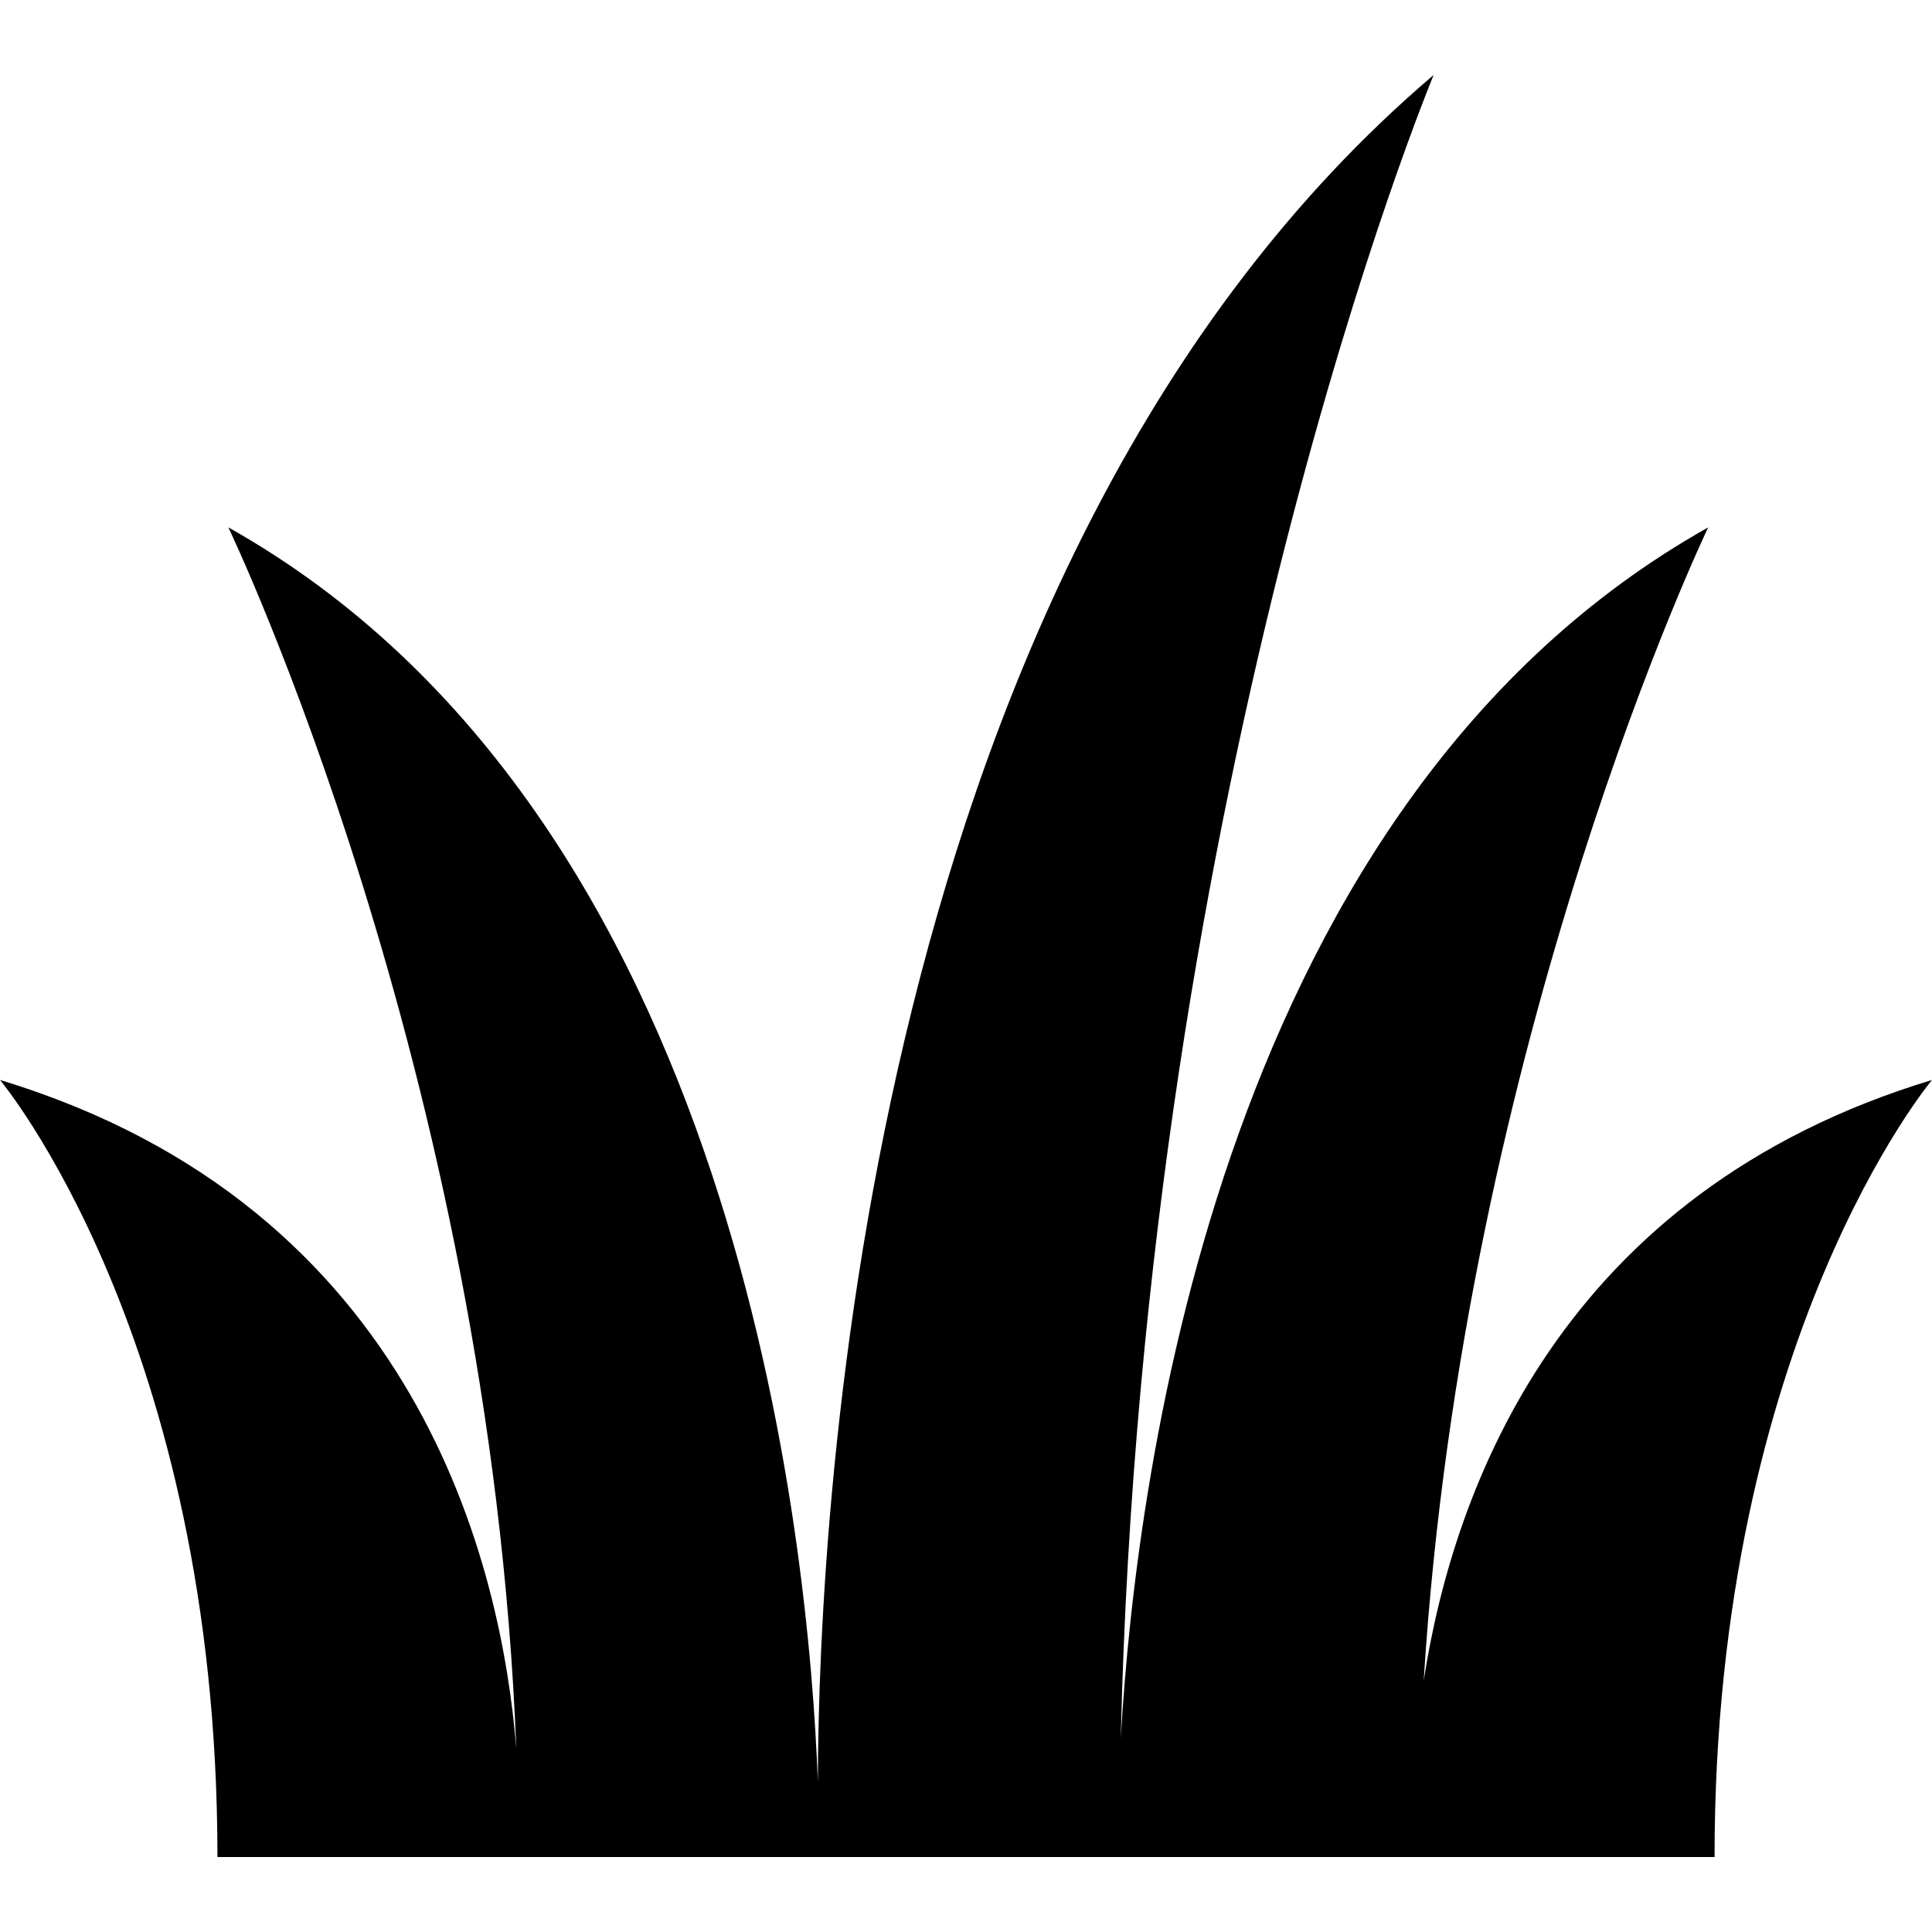
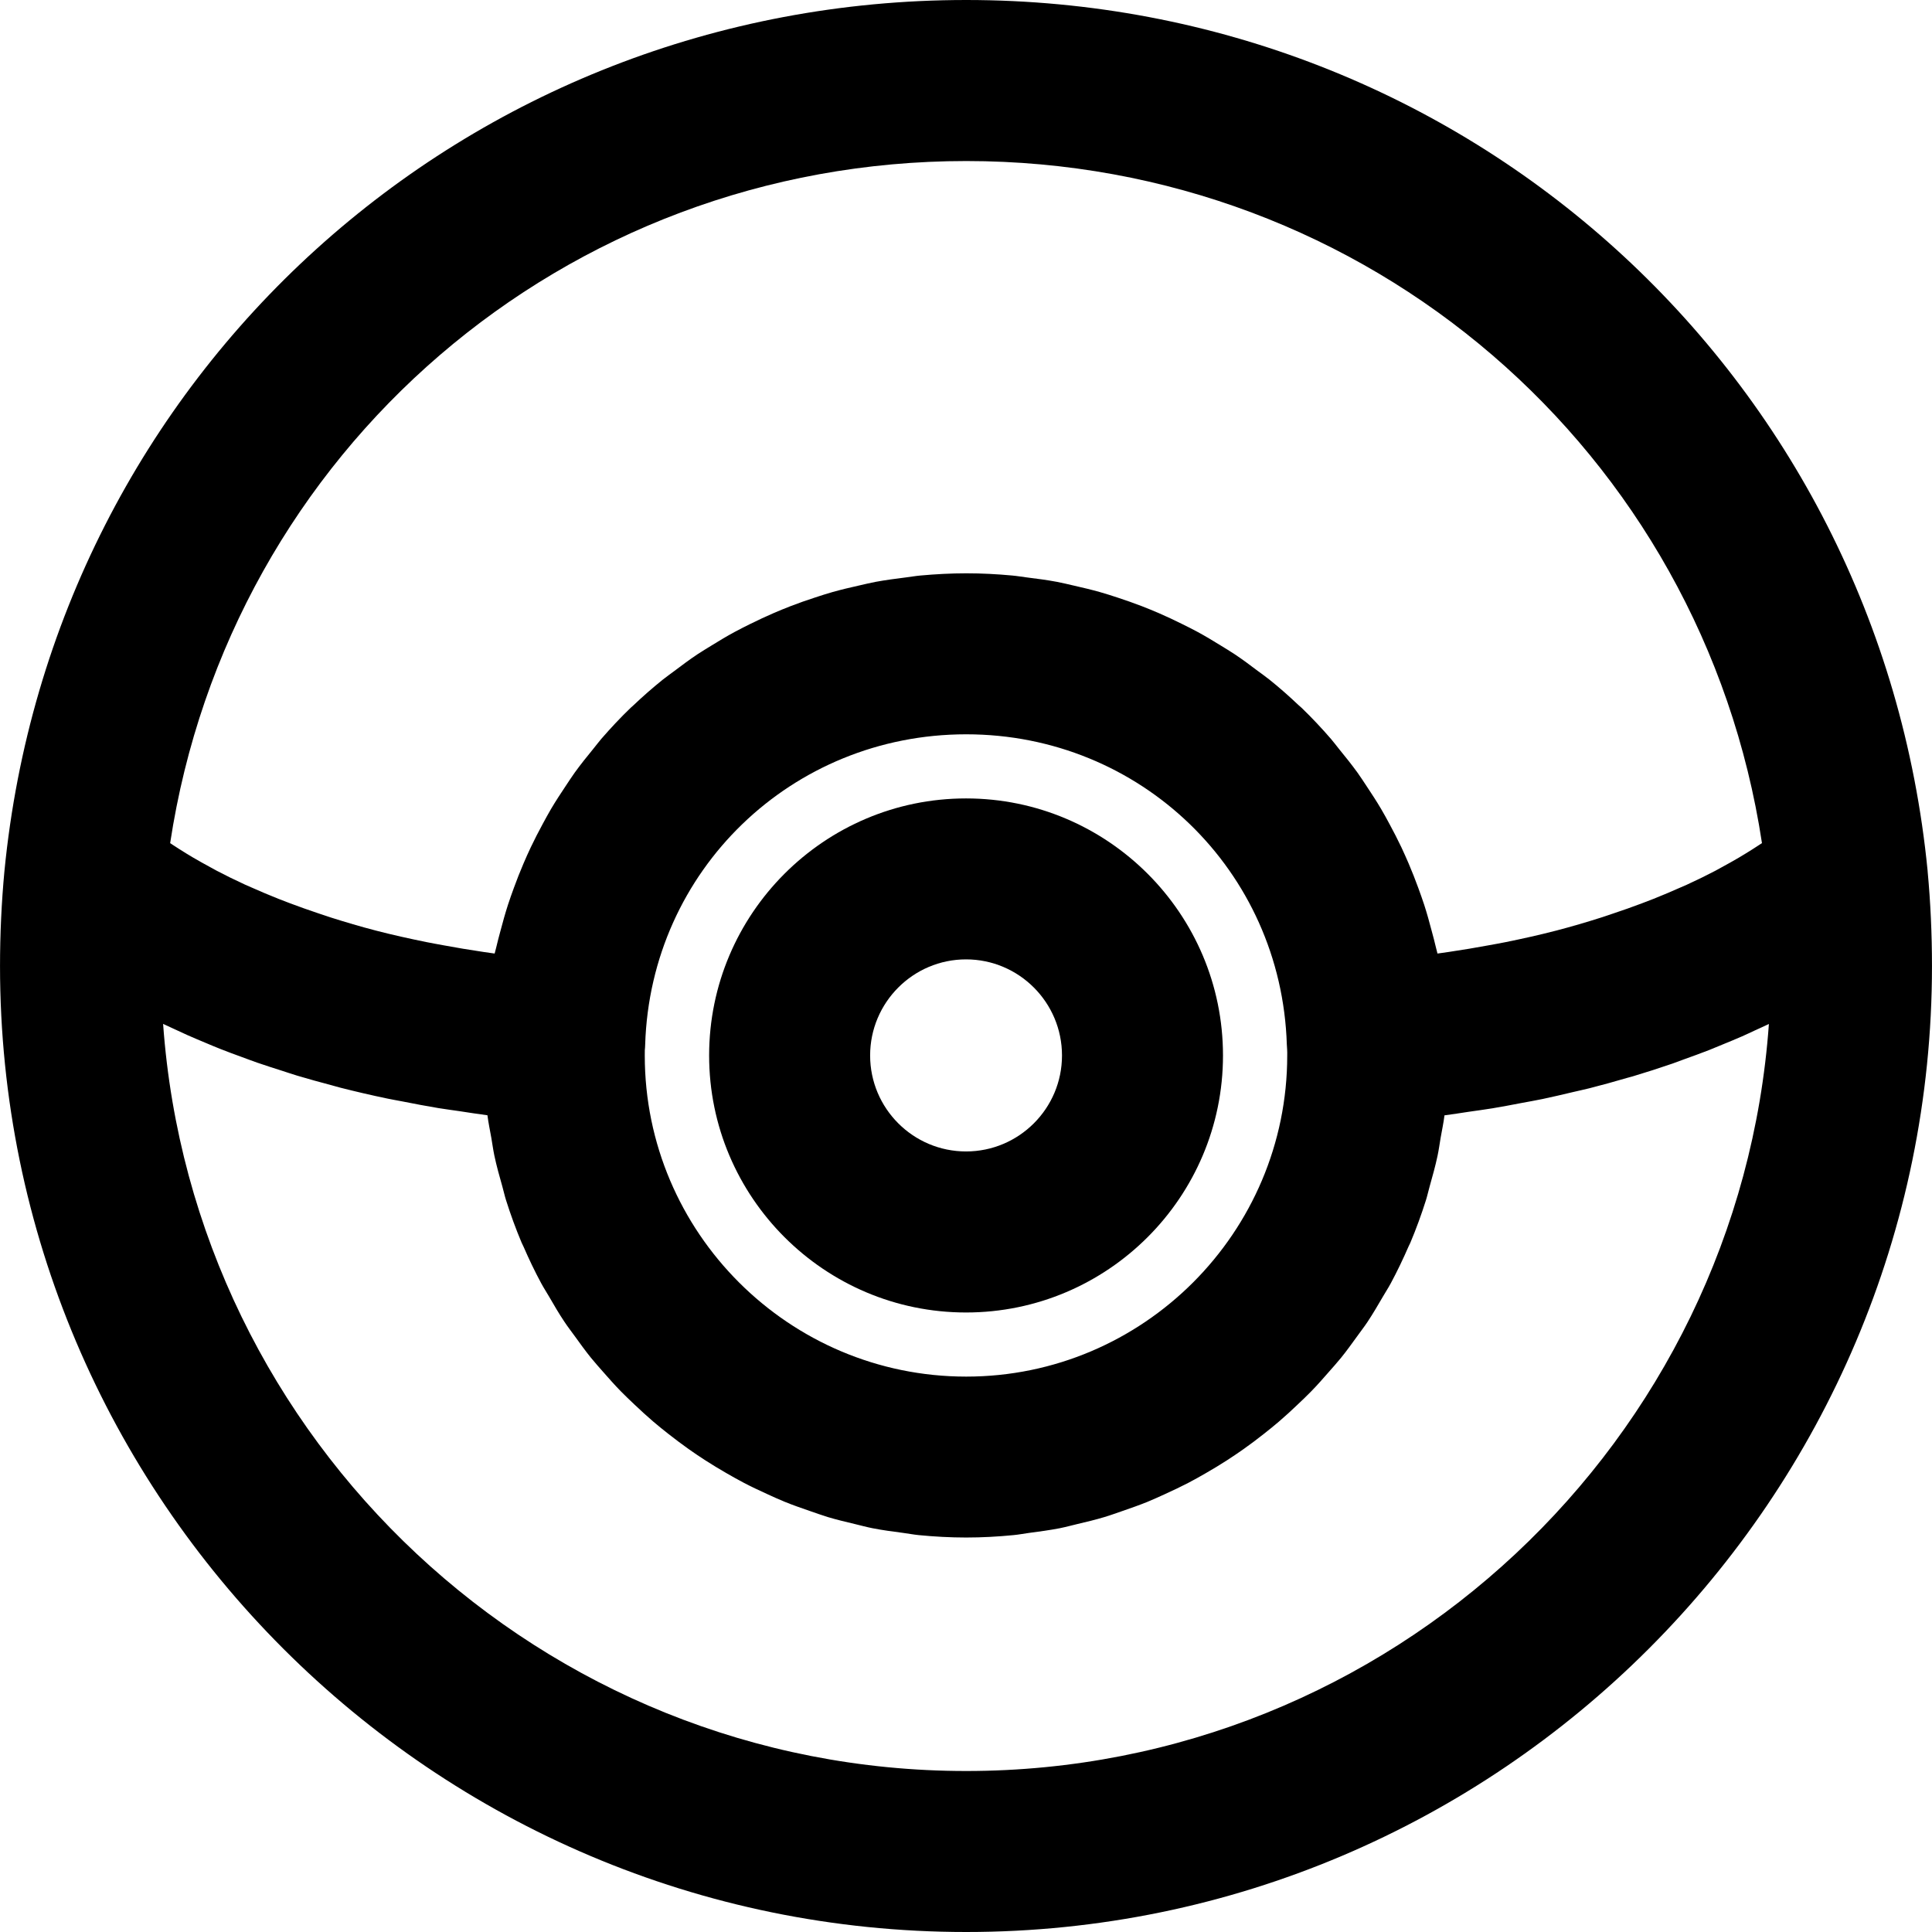
- <svg xmlns="http://www.w3.org/2000/svg" version="1.1" id="Capa_1" x="0px" y="0px" viewBox="0 0 512 512" style="enable-background:new 0 0 512 512;" xml:space="preserve">
+ <svg xmlns="http://www.w3.org/2000/svg" version="1.1" id="Capa_1" x="0px" y="0px" viewBox="0 0 384.008 384.008" style="enable-background:new 0 0 384.008 384.008;" xml:space="preserve">
  <g>
    <g>
-       <path d="M377.297,445.388c10.661-170.739,75.394-305.624,75.394-305.624c-128.167,72.004-151.536,248.798-155.675,320.939    c5.975-256.505,82.92-440.835,82.92-440.835C228.994,148.246,216.951,399.642,216.733,472.127    c-2.328-62.767-20.637-256.195-156.217-332.363c0,0,69.358,144.518,76.312,323.729C132.973,415.271,110.993,319.837,0,286.203    c0,0,57.626,68.643,57.626,205.929h396.748c0-137.286,57.626-205.929,57.626-205.929    C413.612,316.017,385.175,394.383,377.297,445.388z" />
+       <path d="M383.14,173.184c0-0.008,0-0.024,0-0.04c0-0.008,0-0.016,0-0.032C373.492,74.424,291.34,0,192.052,0    C92.716,0,10.54,74.424,0.884,173.112c0,0.016,0,0.032,0,0.048c0,0.008,0,0.016-0.008,0.024    c-0.576,6.176-0.872,12.504-0.872,18.824c0,105.864,86.152,192,192.04,192c105.84,0,191.96-86.136,191.96-192    C384.004,185.672,383.716,179.336,383.14,173.184z M192.052,32.008c79.816,0,146.336,57.696,158.16,135.568    c-0.216,0.144-0.464,0.304-0.696,0.456c-0.76,0.504-1.592,1.032-2.496,1.584c-0.448,0.272-0.904,0.544-1.376,0.832    c-1.088,0.64-2.288,1.312-3.56,2c-0.392,0.216-0.744,0.416-1.152,0.632c-1.728,0.904-3.608,1.832-5.656,2.768    c-0.424,0.192-0.904,0.392-1.344,0.584c-1.672,0.744-3.44,1.496-5.312,2.24c-0.744,0.296-1.512,0.584-2.288,0.88    c-1.808,0.688-3.72,1.36-5.712,2.024c-0.8,0.264-1.568,0.536-2.392,0.8c-2.84,0.904-5.816,1.784-9.008,2.616    c-0.056,0.016-0.112,0.024-0.168,0.04c-3.088,0.8-6.384,1.536-9.808,2.232c-1.072,0.216-2.2,0.416-3.304,0.616    c-2.568,0.48-5.224,0.92-7.968,1.328c-0.744,0.112-1.496,0.216-2.256,0.32c-0.08-0.392-0.208-0.776-0.296-1.168    c-0.248-1.12-0.56-2.208-0.848-3.304c-0.456-1.76-0.944-3.504-1.496-5.216c-0.368-1.128-0.768-2.232-1.168-3.336    c-0.6-1.64-1.232-3.256-1.912-4.848c-0.472-1.088-0.952-2.176-1.456-3.248c-0.744-1.56-1.528-3.096-2.352-4.608    c-0.552-1.016-1.096-2.04-1.688-3.032c-0.904-1.528-1.872-3.008-2.856-4.488c-0.6-0.904-1.184-1.816-1.816-2.696    c-1.144-1.584-2.36-3.104-3.6-4.616c-0.568-0.688-1.088-1.416-1.672-2.088c-1.856-2.144-3.792-4.208-5.832-6.176    c-0.2-0.2-0.432-0.368-0.632-0.56c-1.848-1.752-3.76-3.44-5.752-5.04c-0.768-0.616-1.576-1.176-2.368-1.768    c-1.48-1.12-2.968-2.232-4.512-3.264c-0.944-0.632-1.92-1.208-2.888-1.808c-1.464-0.904-2.936-1.792-4.448-2.616    c-1.048-0.568-2.12-1.104-3.192-1.632c-1.512-0.752-3.04-1.472-4.592-2.144c-1.112-0.48-2.24-0.944-3.376-1.384    c-1.592-0.616-3.208-1.176-4.832-1.712c-1.152-0.376-2.296-0.752-3.464-1.08c-1.712-0.488-3.456-0.896-5.208-1.296    c-1.128-0.256-2.248-0.536-3.392-0.752c-1.952-0.368-3.936-0.624-5.928-0.872c-0.984-0.12-1.96-0.296-2.952-0.384    c-3-0.28-6.04-0.44-9.12-0.44s-6.12,0.168-9.128,0.44c-0.992,0.088-1.952,0.264-2.936,0.384c-2,0.248-3.992,0.512-5.952,0.872    c-1.136,0.216-2.248,0.488-3.376,0.744c-1.76,0.392-3.512,0.808-5.24,1.296c-1.16,0.328-2.288,0.696-3.432,1.072    c-1.648,0.536-3.28,1.104-4.888,1.728c-1.12,0.432-2.224,0.888-3.32,1.36c-1.584,0.68-3.136,1.416-4.68,2.176    c-1.048,0.52-2.088,1.04-3.112,1.592c-1.552,0.84-3.056,1.744-4.544,2.664c-0.936,0.584-1.888,1.144-2.808,1.752    c-1.592,1.064-3.12,2.2-4.64,3.352c-0.744,0.568-1.52,1.096-2.248,1.68c-2.072,1.664-4.064,3.416-5.992,5.248    c-0.128,0.128-0.272,0.232-0.408,0.36c-2.056,1.976-4,4.056-5.872,6.216c-0.544,0.632-1.032,1.304-1.56,1.944    c-1.272,1.552-2.536,3.12-3.712,4.752c-0.616,0.856-1.184,1.752-1.776,2.632c-1,1.496-1.984,3-2.904,4.552    c-0.576,0.976-1.112,1.976-1.656,2.976c-0.832,1.536-1.632,3.08-2.384,4.664c-0.504,1.056-0.976,2.128-1.44,3.208    c-0.688,1.6-1.328,3.232-1.928,4.88c-0.4,1.104-0.8,2.2-1.16,3.32c-0.552,1.712-1.04,3.464-1.504,5.224    c-0.288,1.104-0.6,2.192-0.848,3.312c-0.088,0.4-0.216,0.776-0.304,1.176c-0.752-0.104-1.504-0.208-2.24-0.32    c-2.76-0.408-5.432-0.856-8.016-1.336c-1.096-0.208-2.216-0.4-3.28-0.616c-3.464-0.704-6.808-1.448-9.928-2.256    c-0.024-0.008-0.04-0.008-0.064-0.016c-3.192-0.824-6.152-1.712-8.992-2.608c-0.848-0.272-1.648-0.552-2.472-0.824    c-1.96-0.656-3.856-1.328-5.64-2c-0.784-0.296-1.576-0.592-2.328-0.896c-1.872-0.744-3.64-1.496-5.312-2.24    c-0.432-0.192-0.904-0.384-1.32-0.576c-2.04-0.936-3.92-1.864-5.64-2.768c-0.416-0.216-0.776-0.424-1.168-0.64    c-1.272-0.688-2.48-1.36-3.568-2c-0.448-0.264-0.872-0.52-1.288-0.776c-0.976-0.6-1.888-1.176-2.696-1.712    c-0.176-0.12-0.376-0.248-0.544-0.36C45.628,89.704,112.18,32.008,192.052,32.008z M255.852,209.792    c0,35.184-28.624,63.824-63.808,63.824c-35.224,0-63.888-28.632-63.888-63.824l0.008-1.048c0.04-0.368,0.064-0.744,0.072-1.12    c1.072-34.584,29.104-61.672,63.808-61.672c34.656,0,62.648,27.088,63.728,61.672c0.008,0.208,0.048,0.808,0.064,1.016    C255.868,209.024,255.852,209.408,255.852,209.792z M192.052,352.008c-84.376,0-153.712-65.616-159.632-148.496    c0.656,0.32,1.4,0.64,2.08,0.96c0.896,0.416,1.784,0.832,2.728,1.256c1.176,0.528,2.424,1.04,3.672,1.568    c0.968,0.408,1.912,0.808,2.928,1.208c1.352,0.536,2.784,1.064,4.216,1.584c1.024,0.376,2.008,0.752,3.064,1.12    c1.584,0.552,3.264,1.08,4.936,1.616c1.016,0.328,1.984,0.656,3.032,0.976c2.176,0.656,4.472,1.28,6.792,1.896    c0.632,0.168,1.216,0.352,1.856,0.512c2.992,0.76,6.112,1.488,9.344,2.16c0.976,0.208,2.032,0.376,3.032,0.576    c2.312,0.456,4.624,0.904,7.048,1.304c1.368,0.224,2.824,0.408,4.224,0.616c1.832,0.272,3.616,0.568,5.512,0.808    c0.192,1.528,0.512,3.008,0.776,4.512c0.2,1.168,0.36,2.352,0.6,3.504c0.44,2.08,1.008,4.104,1.584,6.128    c0.256,0.896,0.448,1.816,0.728,2.704c0.912,2.888,1.944,5.72,3.112,8.488c0.112,0.264,0.256,0.504,0.368,0.768    c1.08,2.488,2.248,4.936,3.528,7.304c0.48,0.896,1.04,1.736,1.544,2.616c0.984,1.696,1.968,3.392,3.056,5.016    c0.656,0.992,1.384,1.928,2.08,2.888c1.04,1.44,2.072,2.88,3.192,4.264c0.792,0.976,1.632,1.904,2.456,2.848    c1.128,1.288,2.256,2.56,3.448,3.784c0.896,0.92,1.832,1.8,2.768,2.688c1.216,1.152,2.44,2.28,3.712,3.368    c1,0.848,2.016,1.672,3.048,2.48c1.304,1.024,2.624,2.016,3.976,2.976c1.08,0.76,2.168,1.504,3.28,2.216    c1.4,0.904,2.824,1.76,4.264,2.592c1.144,0.656,2.28,1.304,3.448,1.912c1.496,0.784,3.032,1.504,4.576,2.208    c1.184,0.544,2.368,1.088,3.576,1.576c1.608,0.656,3.248,1.224,4.896,1.792c1.216,0.416,2.416,0.856,3.648,1.232    c1.752,0.528,3.536,0.944,5.328,1.376c1.184,0.28,2.344,0.608,3.544,0.84c2.016,0.4,4.072,0.664,6.128,0.936    c1.024,0.136,2.016,0.328,3.048,0.432c3.104,0.304,6.256,0.48,9.44,0.48c3.184,0,6.328-0.176,9.432-0.48    c1.032-0.096,2.024-0.296,3.048-0.432c2.056-0.272,4.112-0.544,6.128-0.936c1.192-0.24,2.352-0.56,3.536-0.84    c1.792-0.424,3.584-0.848,5.328-1.376c1.232-0.368,2.424-0.808,3.64-1.224c1.648-0.568,3.288-1.144,4.896-1.792    c1.208-0.496,2.384-1.04,3.568-1.576c1.544-0.704,3.072-1.424,4.576-2.208c1.168-0.608,2.304-1.248,3.44-1.904    c1.448-0.832,2.88-1.696,4.28-2.6c1.104-0.712,2.184-1.448,3.256-2.2c1.36-0.96,2.688-1.96,3.992-2.992    c1.024-0.808,2.04-1.616,3.024-2.464c1.28-1.096,2.512-2.232,3.728-3.392c0.928-0.88,1.856-1.752,2.744-2.672    c1.2-1.232,2.336-2.52,3.464-3.816c0.816-0.936,1.648-1.848,2.432-2.816c1.128-1.392,2.168-2.848,3.224-4.304    c0.68-0.952,1.4-1.872,2.048-2.848c1.096-1.648,2.088-3.36,3.088-5.072c0.496-0.856,1.04-1.68,1.512-2.56    c1.296-2.408,2.48-4.888,3.576-7.408c0.096-0.224,0.224-0.44,0.32-0.664c1.168-2.768,2.2-5.6,3.112-8.488    c0.28-0.888,0.472-1.808,0.728-2.704c0.568-2.024,1.136-4.04,1.576-6.112c0.248-1.168,0.408-2.368,0.608-3.552    c0.256-1.496,0.584-2.96,0.768-4.48c1.656-0.208,3.2-0.472,4.8-0.704c1.584-0.232,3.208-0.44,4.744-0.696    c1.992-0.328,3.888-0.696,5.808-1.064c1.392-0.264,2.832-0.504,4.184-0.792c2.04-0.424,3.976-0.896,5.928-1.352    c1.104-0.264,2.272-0.504,3.344-0.776c2.576-0.656,5.04-1.344,7.448-2.048c0.368-0.104,0.776-0.208,1.144-0.312    c2.752-0.824,5.384-1.672,7.912-2.544c0.776-0.272,1.48-0.552,2.24-0.824c1.704-0.616,3.408-1.224,5-1.848    c0.896-0.352,1.704-0.704,2.568-1.056c1.368-0.56,2.744-1.12,4.032-1.688c0.856-0.376,1.64-0.752,2.464-1.136    c0.952-0.44,1.96-0.88,2.864-1.32C345.684,286.392,276.388,352.008,192.052,352.008z" />
+     </g>
+   </g>
+   <g>
+     <g>
+       <path d="M192.012,158.696c-28.16,0-51.064,22.92-51.064,51.096c0,28.168,22.912,51.08,51.064,51.08    c28.16,0,51.072-22.912,51.072-51.08C243.092,181.616,220.18,158.696,192.012,158.696z M192.012,228.864    c-10.512,0-19.064-8.552-19.064-19.08c0-10.528,8.552-19.096,19.064-19.096c10.52,0,19.072,8.56,19.072,19.096    C211.092,220.312,202.532,228.864,192.012,228.864z" />
    </g>
  </g>
  <g>
</g>
  <g>
</g>
  <g>
</g>
  <g>
</g>
  <g>
</g>
  <g>
</g>
  <g>
</g>
  <g>
</g>
  <g>
</g>
  <g>
</g>
  <g>
</g>
  <g>
</g>
  <g>
</g>
  <g>
</g>
  <g>
</g>
</svg>
